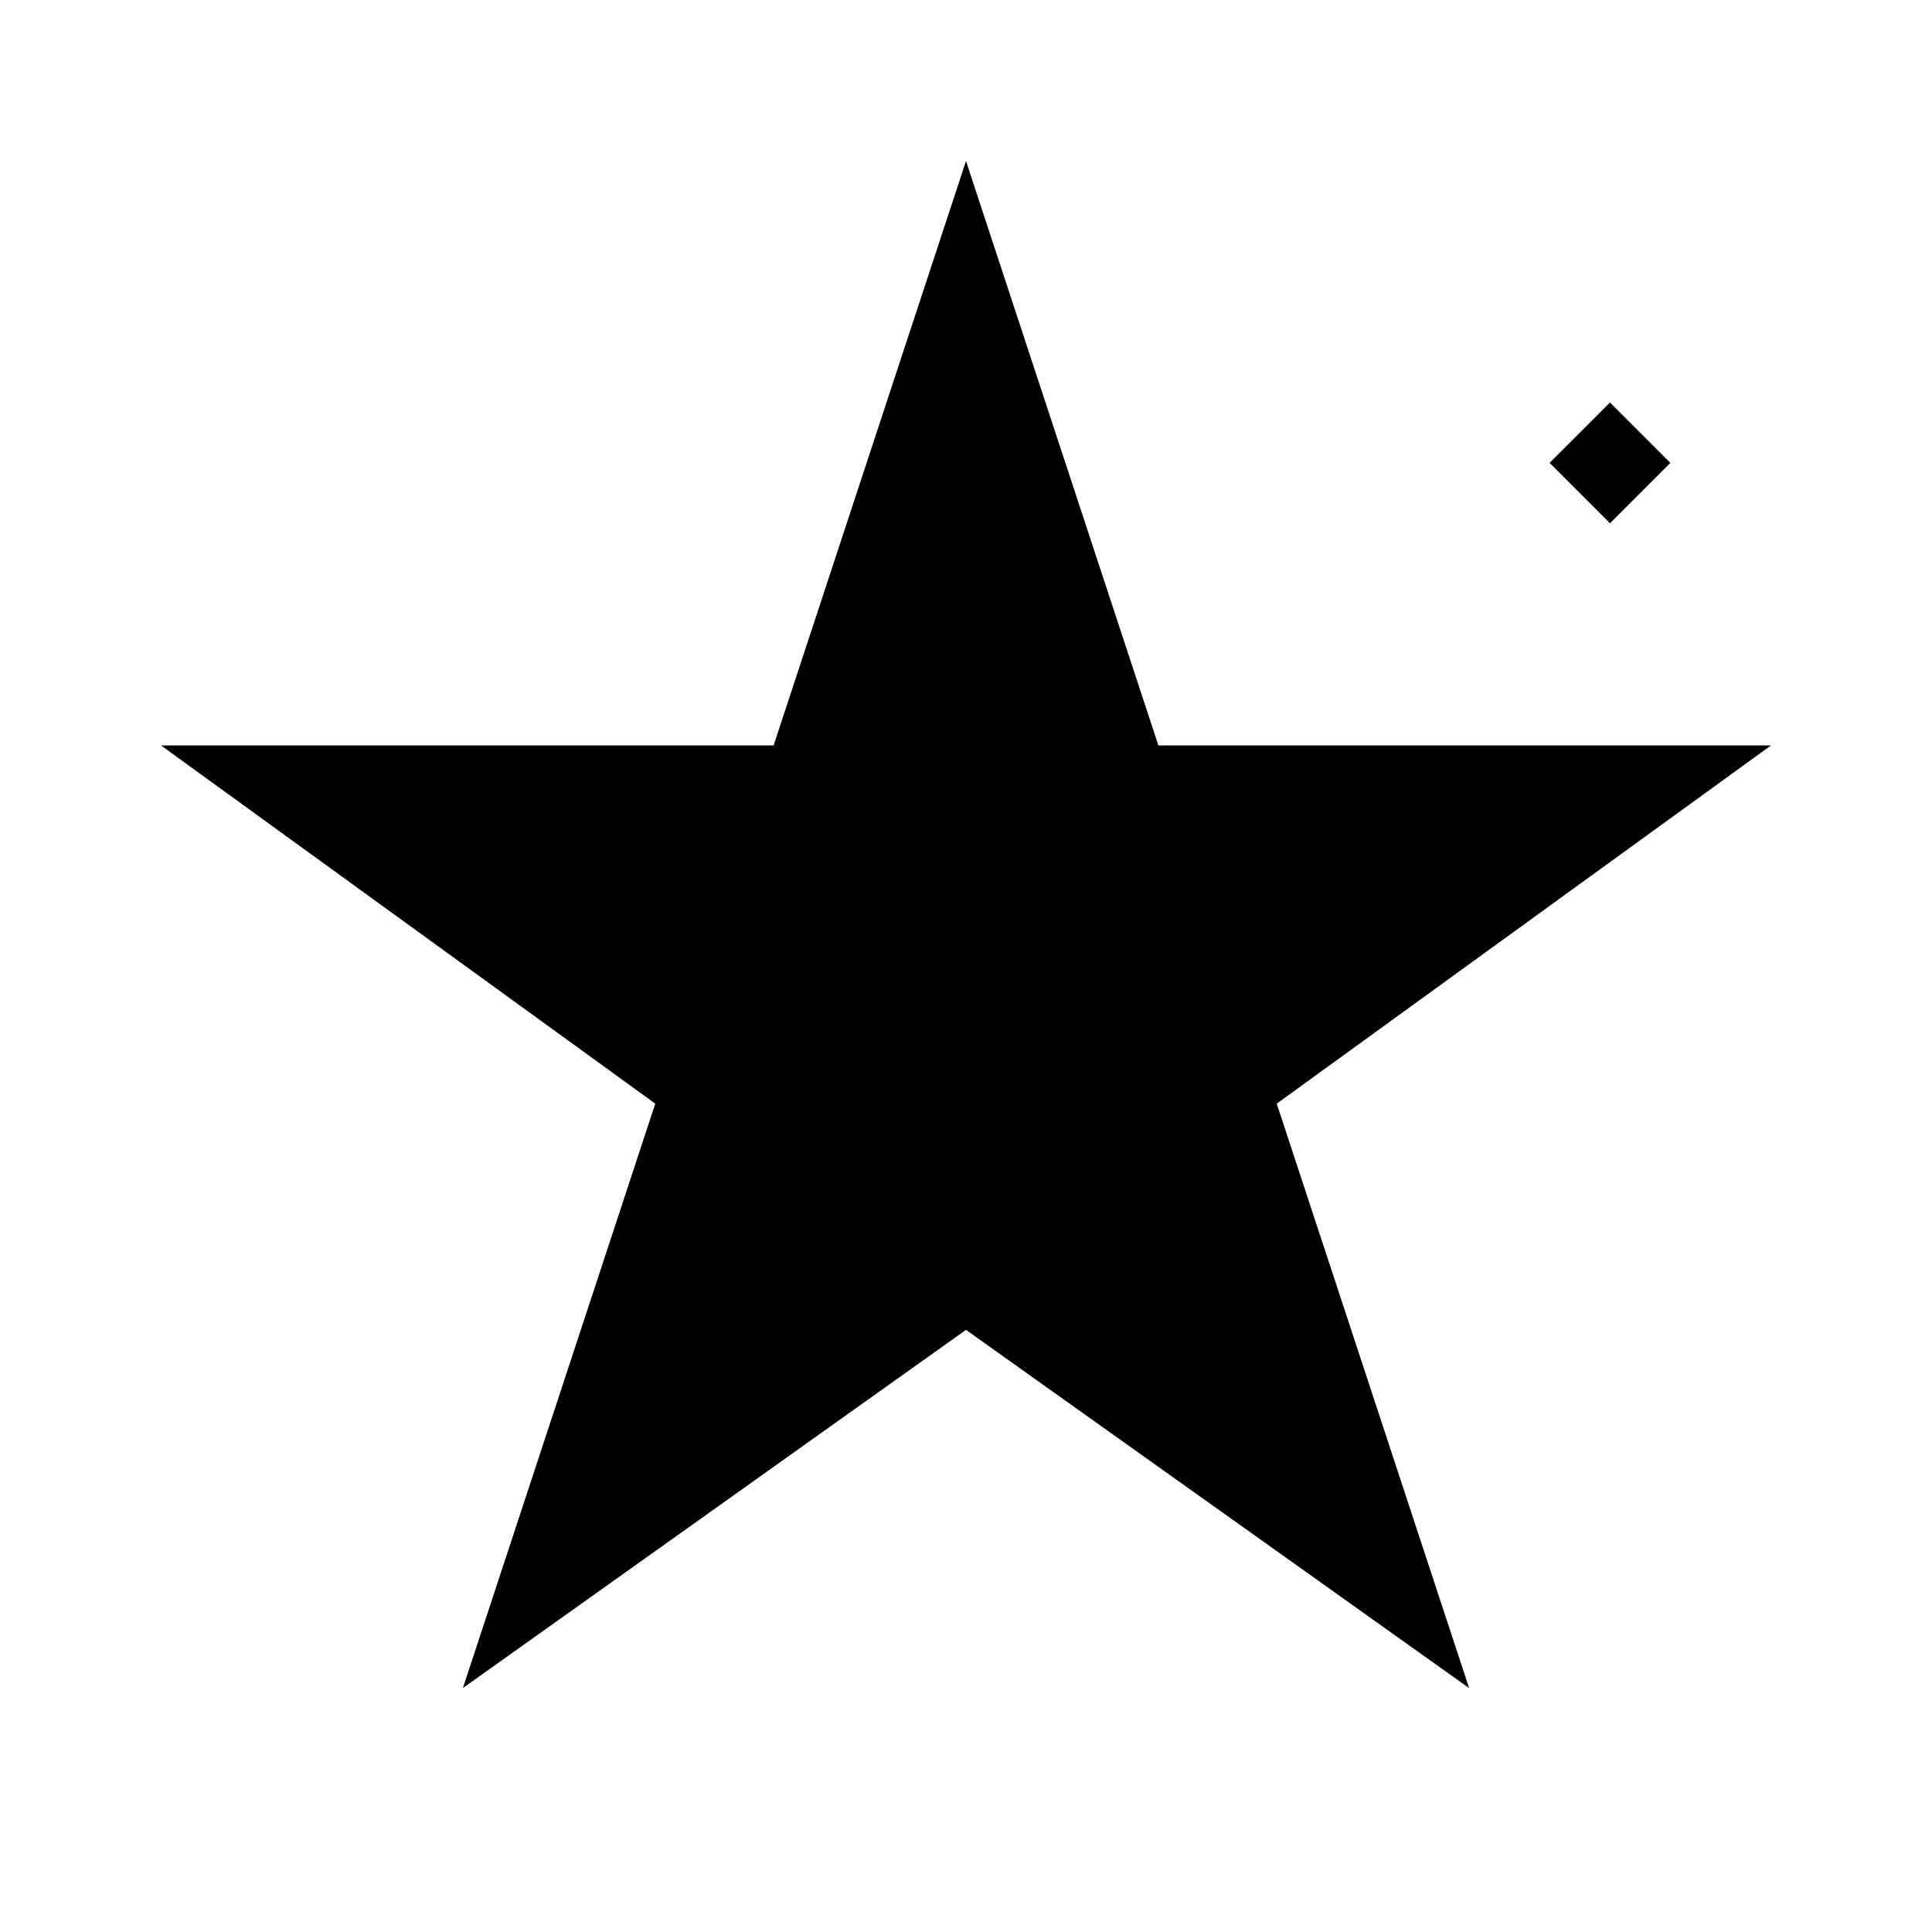
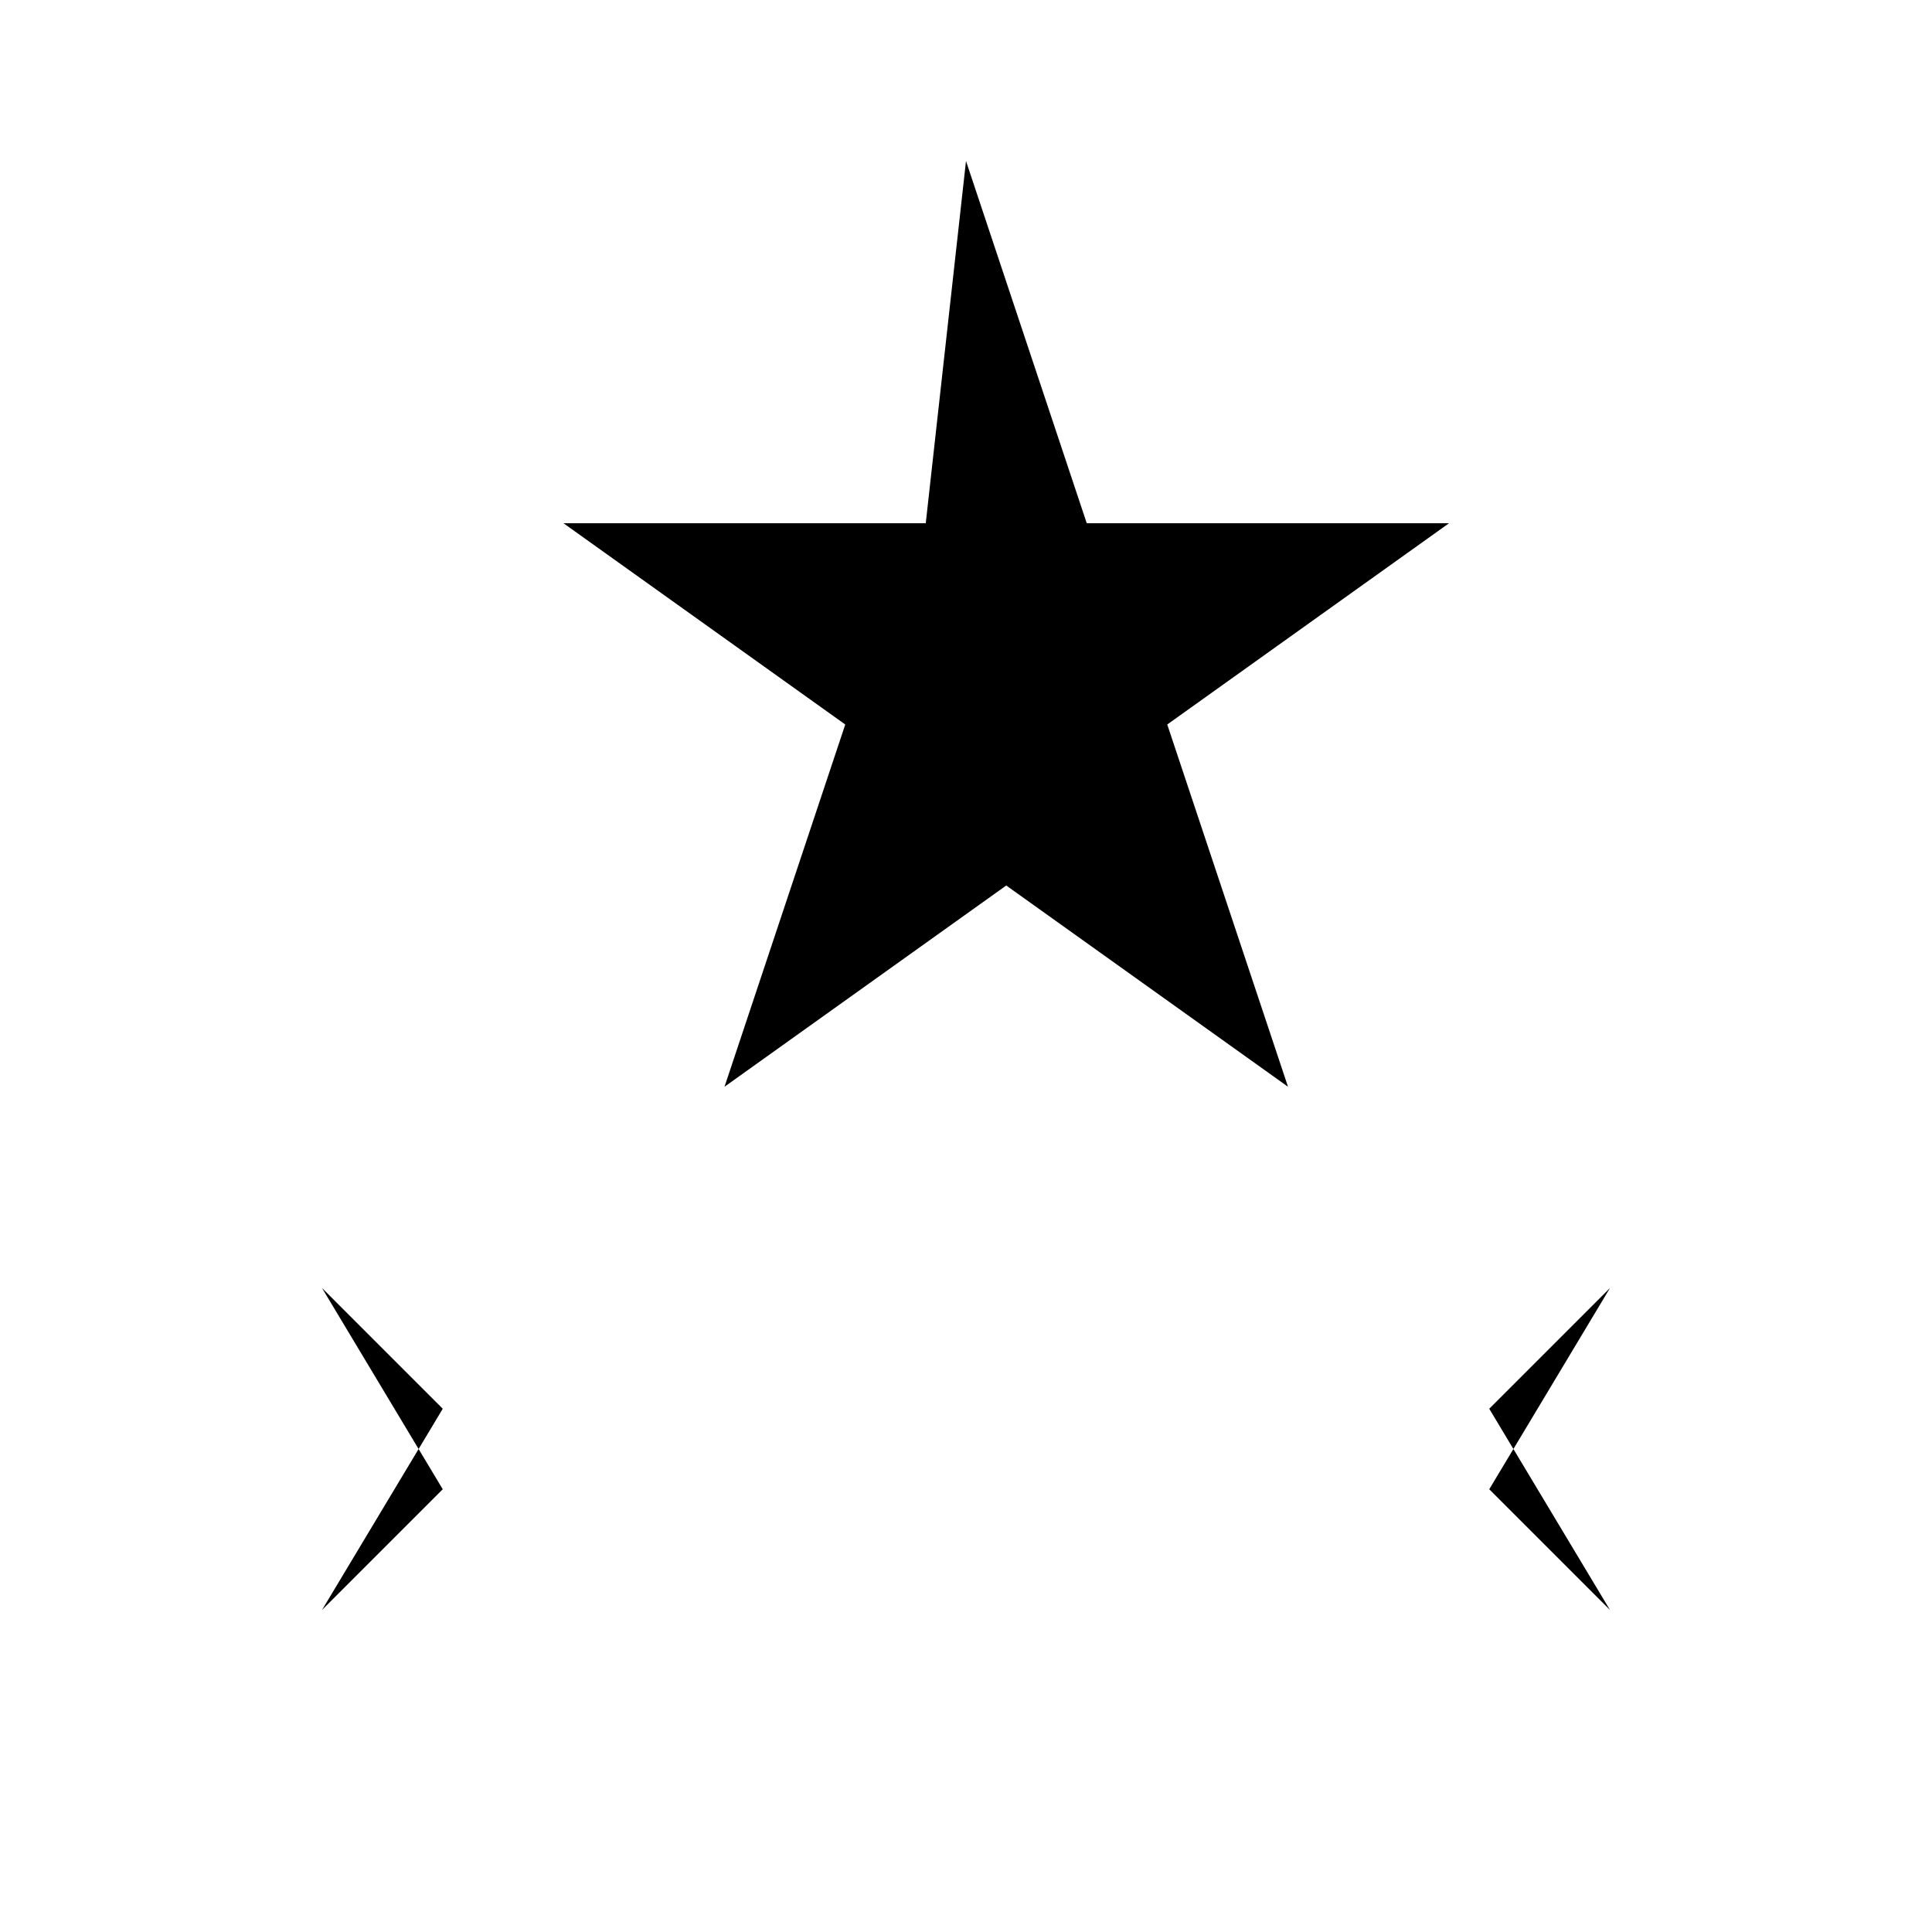
<svg xmlns="http://www.w3.org/2000/svg" viewBox="0 0 24 24" width="24" height="24" fill="currentColor">
-   <path d="M12 2l2.39 7.26h7.61l-6.14 4.45 2.39 7.26L12 16.52l-6.25 4.45 2.39-7.26-6.14-4.45h7.61z" />
-   <path d="M16 10l1.5 1.5-1.5 1.5-1.5-1.5L16 10z" transform="translate(0, 0) scale(1)" />
-   <path d="M16 10l1.5 1.5-1.5 1.5-1.5-1.5L16 10z" transform="translate(12, 0) scale(0.5)" />
+   <path d="M12 2l1.5 4.5h4.5l-3.5 2.5 1.5 4.5-3.5-2.5-3.5 2.5 1.5-4.5-3.5-2.5h4.5z" />
+   <path d="M4 4l1.5 1.5L4 7l1.5-1.5L4 4zM20 20l-1.5-1.5L20 16l-1.5 1.5L20 20zM4 20l1.5-1.5L4 16l1.5 1.5L4 20zM20 4l-1.5 1.5L20 7l-1.5-1.5L20 4z" />
</svg>
